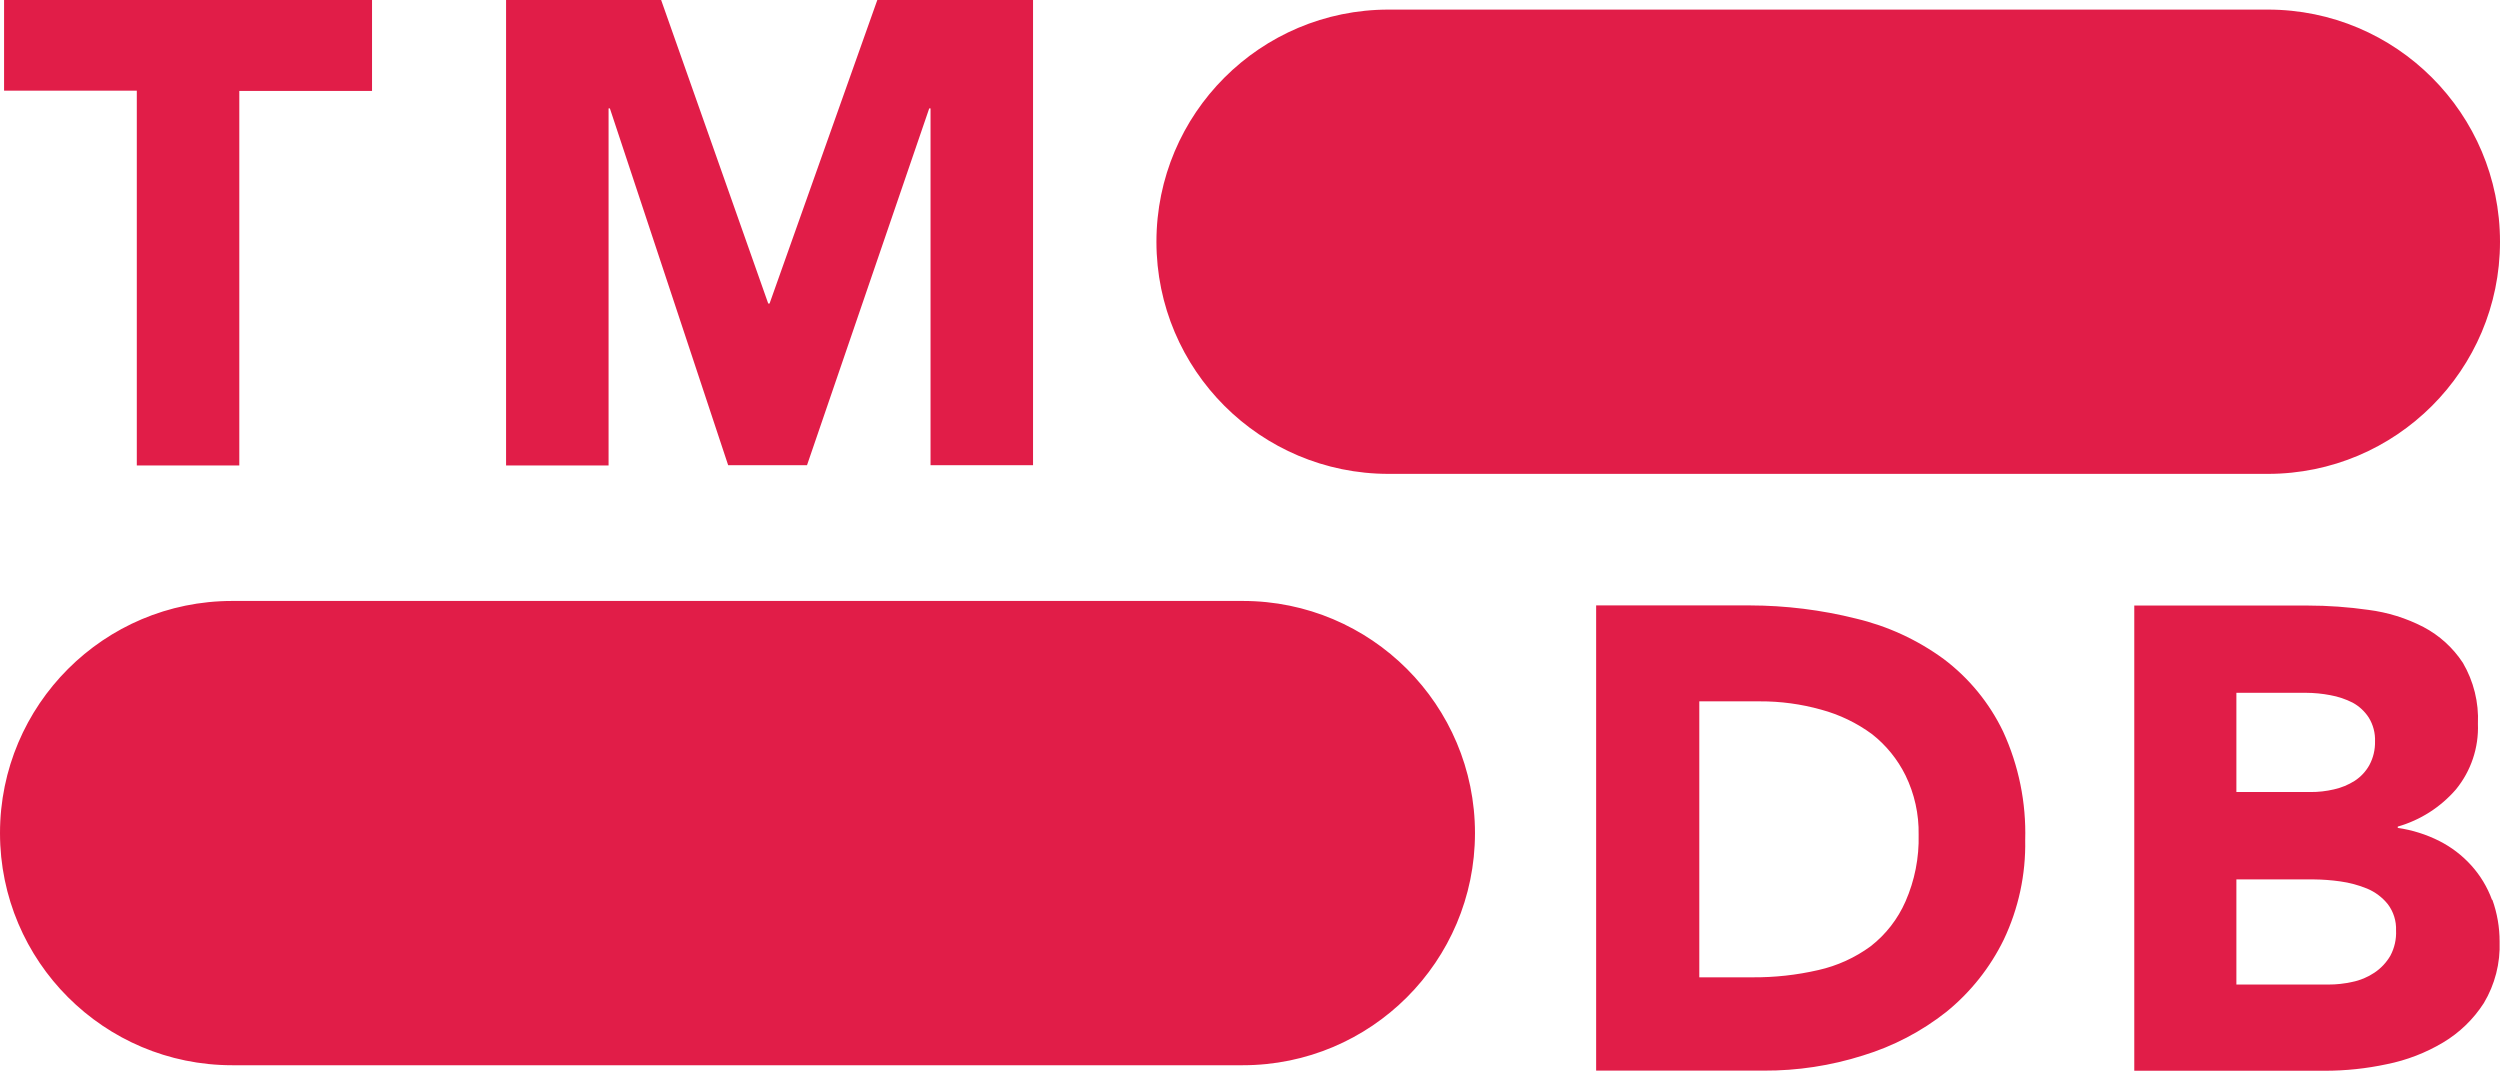
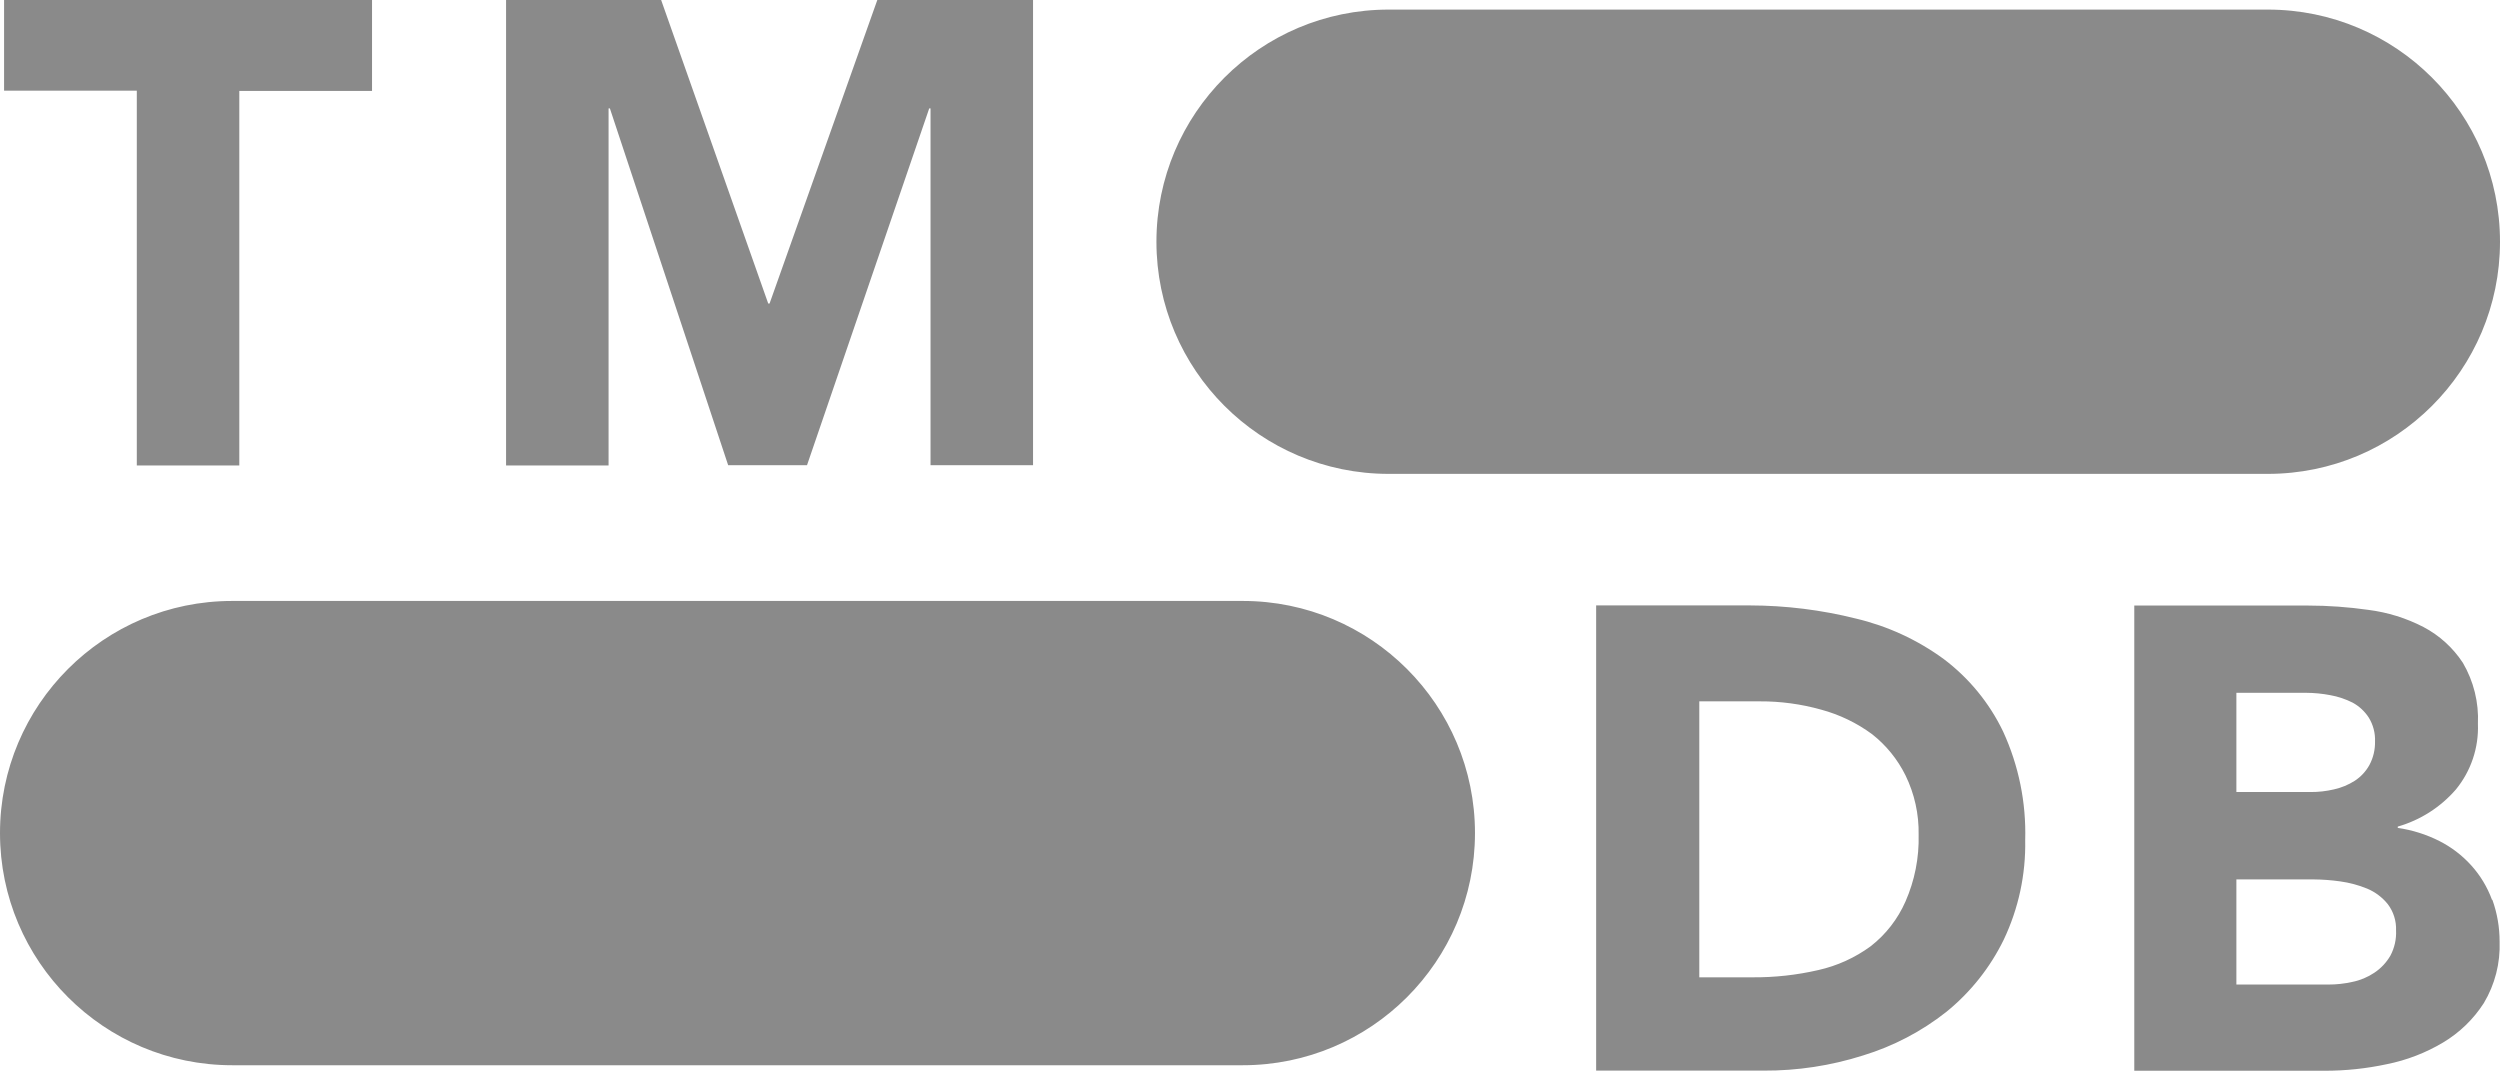
<svg xmlns="http://www.w3.org/2000/svg" viewBox="0 0 190.24 81.52">
-   <path fill="#e11d48" d="M105.67 36.06h66.9a17.67 17.67 0 0 0 17.67-17.66A17.67 17.67 0 0 0 172.57.73h-66.9A17.67 17.67 0 0 0 88 18.4a17.67 17.67 0 0 0 17.67 17.66Zm-88 45h76.9a17.67 17.67 0 0 0 17.67-17.66 17.67 17.67 0 0 0-17.67-17.67h-76.9A17.67 17.67 0 0 0 0 63.4a17.67 17.67 0 0 0 17.67 17.66ZM10.41 35.42h7.8V6.92h10.1V0h-28v6.9h10.1Zm28.1 0h7.8V8.25h.1l9 27.15h6l9.3-27.15h.1V35.4h7.8V0H66.76l-8.2 23.1h-.1L50.31 0h-11.8Zm113.92 20.25a15.07 15.07 0 0 0-4.52-5.52 18.57 18.57 0 0 0-6.68-3.08 33.54 33.54 0 0 0-8.07-1h-11.7v35.4h12.75a24.58 24.58 0 0 0 7.55-1.15 19.34 19.34 0 0 0 6.35-3.32 16.27 16.27 0 0 0 4.37-5.5 16.91 16.91 0 0 0 1.63-7.58 18.5 18.5 0 0 0-1.68-8.25ZM145 68.6a8.8 8.8 0 0 1-2.64 3.4 10.7 10.7 0 0 1-4 1.82 21.57 21.57 0 0 1-5 .55h-4.05v-21h4.6a17 17 0 0 1 4.67.63 11.66 11.66 0 0 1 3.88 1.87A9.14 9.14 0 0 1 145 59a9.87 9.87 0 0 1 1 4.52 11.89 11.89 0 0 1-1 5.08Zm44.63-.13a8 8 0 0 0-1.58-2.62 8.38 8.38 0 0 0-2.42-1.85 10.31 10.31 0 0 0-3.17-1v-.1a9.22 9.22 0 0 0 4.42-2.82 7.43 7.43 0 0 0 1.68-5 8.42 8.42 0 0 0-1.15-4.65 8.09 8.09 0 0 0-3-2.72 12.56 12.56 0 0 0-4.18-1.3 32.84 32.84 0 0 0-4.62-.33h-13.2v35.4h14.5a22.41 22.41 0 0 0 4.72-.5 13.53 13.53 0 0 0 4.28-1.65 9.42 9.42 0 0 0 3.1-3 8.52 8.52 0 0 0 1.2-4.68 9.39 9.39 0 0 0-.55-3.18Zm-19.45-15.75h5.3a10 10 0 0 1 1.85.18 6.18 6.18 0 0 1 1.7.57 3.39 3.39 0 0 1 1.22 1.13 3.22 3.22 0 0 1 .48 1.82 3.63 3.63 0 0 1-.43 1.8 3.4 3.4 0 0 1-1.12 1.2 4.92 4.92 0 0 1-1.58.65 7.51 7.51 0 0 1-1.77.2h-5.65Zm11.72 20a3.9 3.9 0 0 1-1.22 1.3 4.64 4.64 0 0 1-1.68.7 8.18 8.18 0 0 1-1.82.2h-7v-8h5.9a15.35 15.35 0 0 1 2 .15 8.47 8.47 0 0 1 2.05.55 4 4 0 0 1 1.57 1.18 3.11 3.11 0 0 1 .63 2 3.71 3.71 0 0 1-.43 1.92Z" />
+   <path fill="#8a8a8a" d="M105.67 36.06h66.9a17.67 17.67 0 0 0 17.67-17.66A17.67 17.67 0 0 0 172.57.73h-66.9A17.67 17.67 0 0 0 88 18.4a17.67 17.67 0 0 0 17.67 17.66Zm-88 45h76.9a17.67 17.67 0 0 0 17.67-17.66 17.67 17.67 0 0 0-17.67-17.67h-76.9A17.67 17.67 0 0 0 0 63.4a17.67 17.67 0 0 0 17.67 17.66ZM10.41 35.42h7.8V6.92h10.1V0h-28v6.9h10.1Zm28.1 0h7.8V8.25h.1l9 27.15h6l9.3-27.15h.1V35.4h7.8V0H66.76l-8.2 23.1h-.1L50.31 0h-11.8Zm113.92 20.25a15.07 15.07 0 0 0-4.52-5.52 18.57 18.57 0 0 0-6.68-3.08 33.54 33.54 0 0 0-8.07-1h-11.7v35.4h12.75a24.58 24.58 0 0 0 7.55-1.15 19.34 19.34 0 0 0 6.35-3.32 16.27 16.27 0 0 0 4.37-5.5 16.91 16.91 0 0 0 1.63-7.58 18.5 18.5 0 0 0-1.68-8.25ZM145 68.6a8.8 8.8 0 0 1-2.64 3.4 10.7 10.7 0 0 1-4 1.82 21.57 21.57 0 0 1-5 .55h-4.05v-21h4.6a17 17 0 0 1 4.67.63 11.66 11.66 0 0 1 3.88 1.87A9.14 9.14 0 0 1 145 59a9.87 9.87 0 0 1 1 4.52 11.89 11.89 0 0 1-1 5.08Zm44.63-.13a8 8 0 0 0-1.58-2.62 8.38 8.38 0 0 0-2.42-1.85 10.31 10.31 0 0 0-3.17-1v-.1a9.22 9.22 0 0 0 4.42-2.82 7.43 7.43 0 0 0 1.68-5 8.42 8.42 0 0 0-1.15-4.65 8.09 8.09 0 0 0-3-2.72 12.56 12.56 0 0 0-4.18-1.3 32.84 32.84 0 0 0-4.62-.33h-13.2v35.4h14.5a22.41 22.41 0 0 0 4.72-.5 13.53 13.53 0 0 0 4.28-1.65 9.42 9.42 0 0 0 3.1-3 8.52 8.52 0 0 0 1.2-4.68 9.39 9.39 0 0 0-.55-3.18Zm-19.45-15.75h5.3a10 10 0 0 1 1.85.18 6.18 6.18 0 0 1 1.7.57 3.39 3.39 0 0 1 1.22 1.13 3.22 3.22 0 0 1 .48 1.82 3.63 3.63 0 0 1-.43 1.8 3.4 3.4 0 0 1-1.12 1.2 4.92 4.92 0 0 1-1.58.65 7.51 7.51 0 0 1-1.77.2h-5.65Zm11.72 20a3.9 3.9 0 0 1-1.22 1.3 4.64 4.64 0 0 1-1.68.7 8.18 8.18 0 0 1-1.82.2h-7v-8h5.9a15.35 15.35 0 0 1 2 .15 8.47 8.47 0 0 1 2.05.55 4 4 0 0 1 1.57 1.18 3.11 3.11 0 0 1 .63 2 3.71 3.71 0 0 1-.43 1.92Z" />
</svg>
